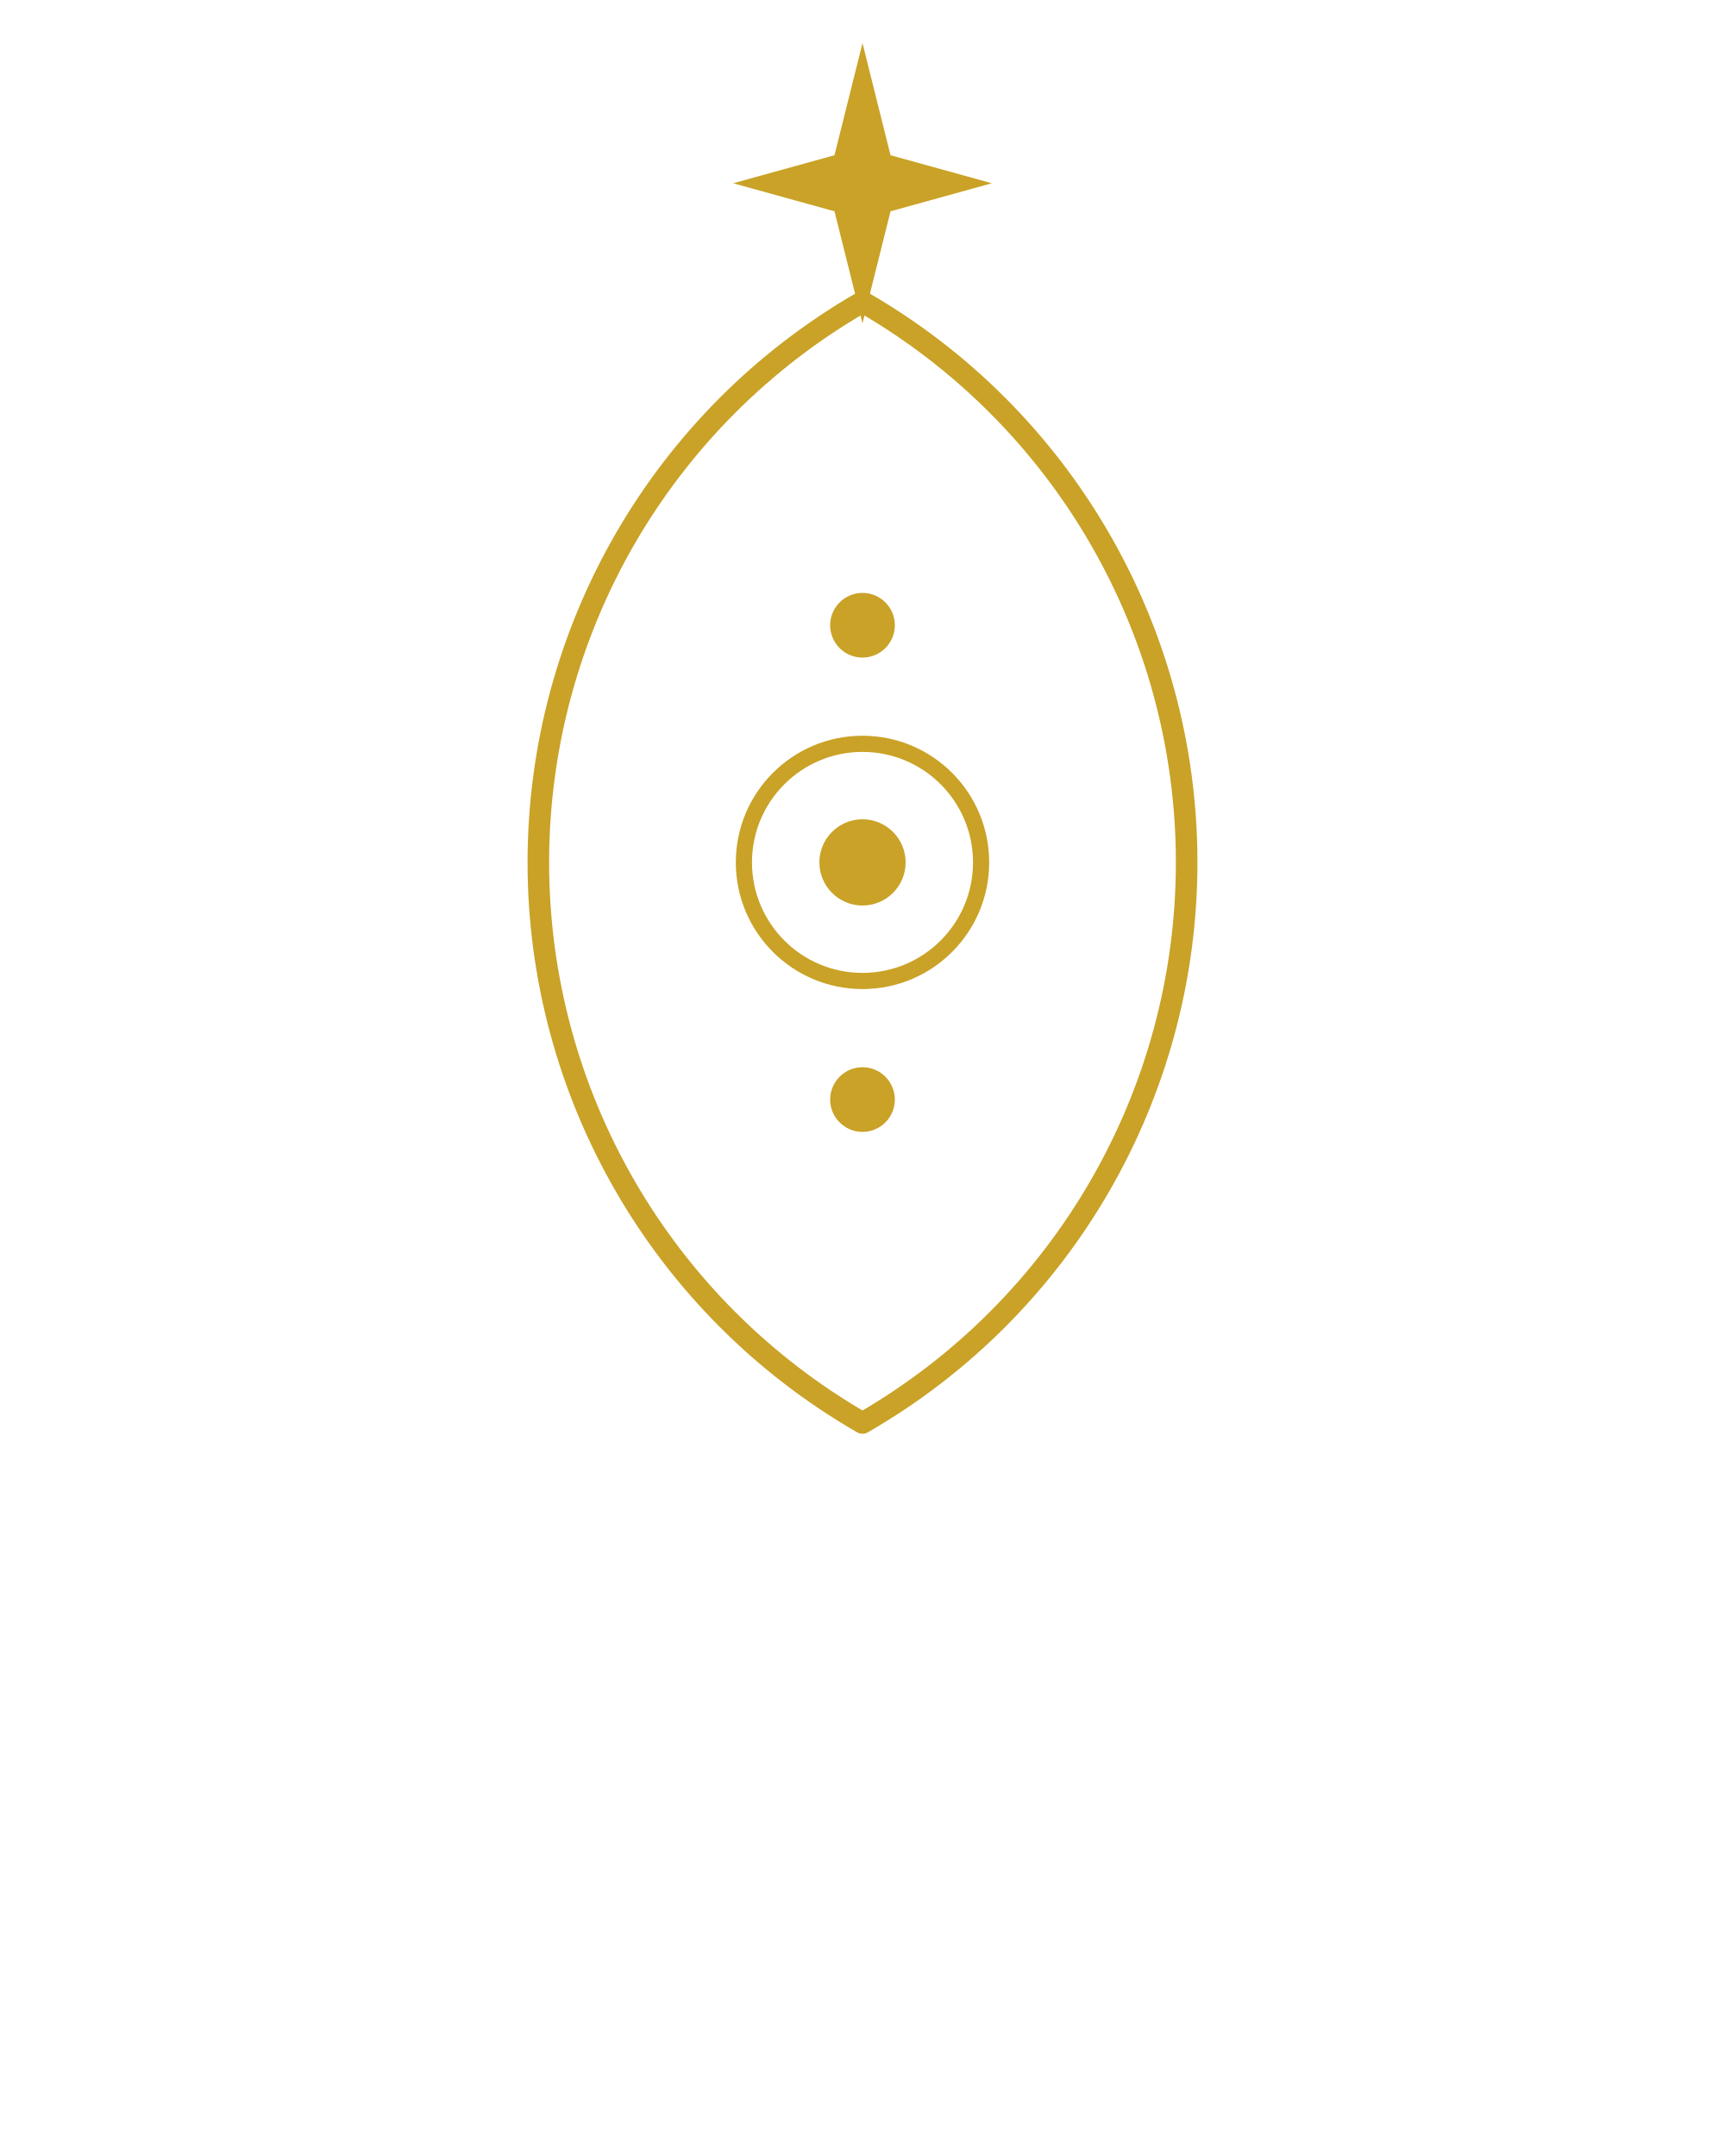
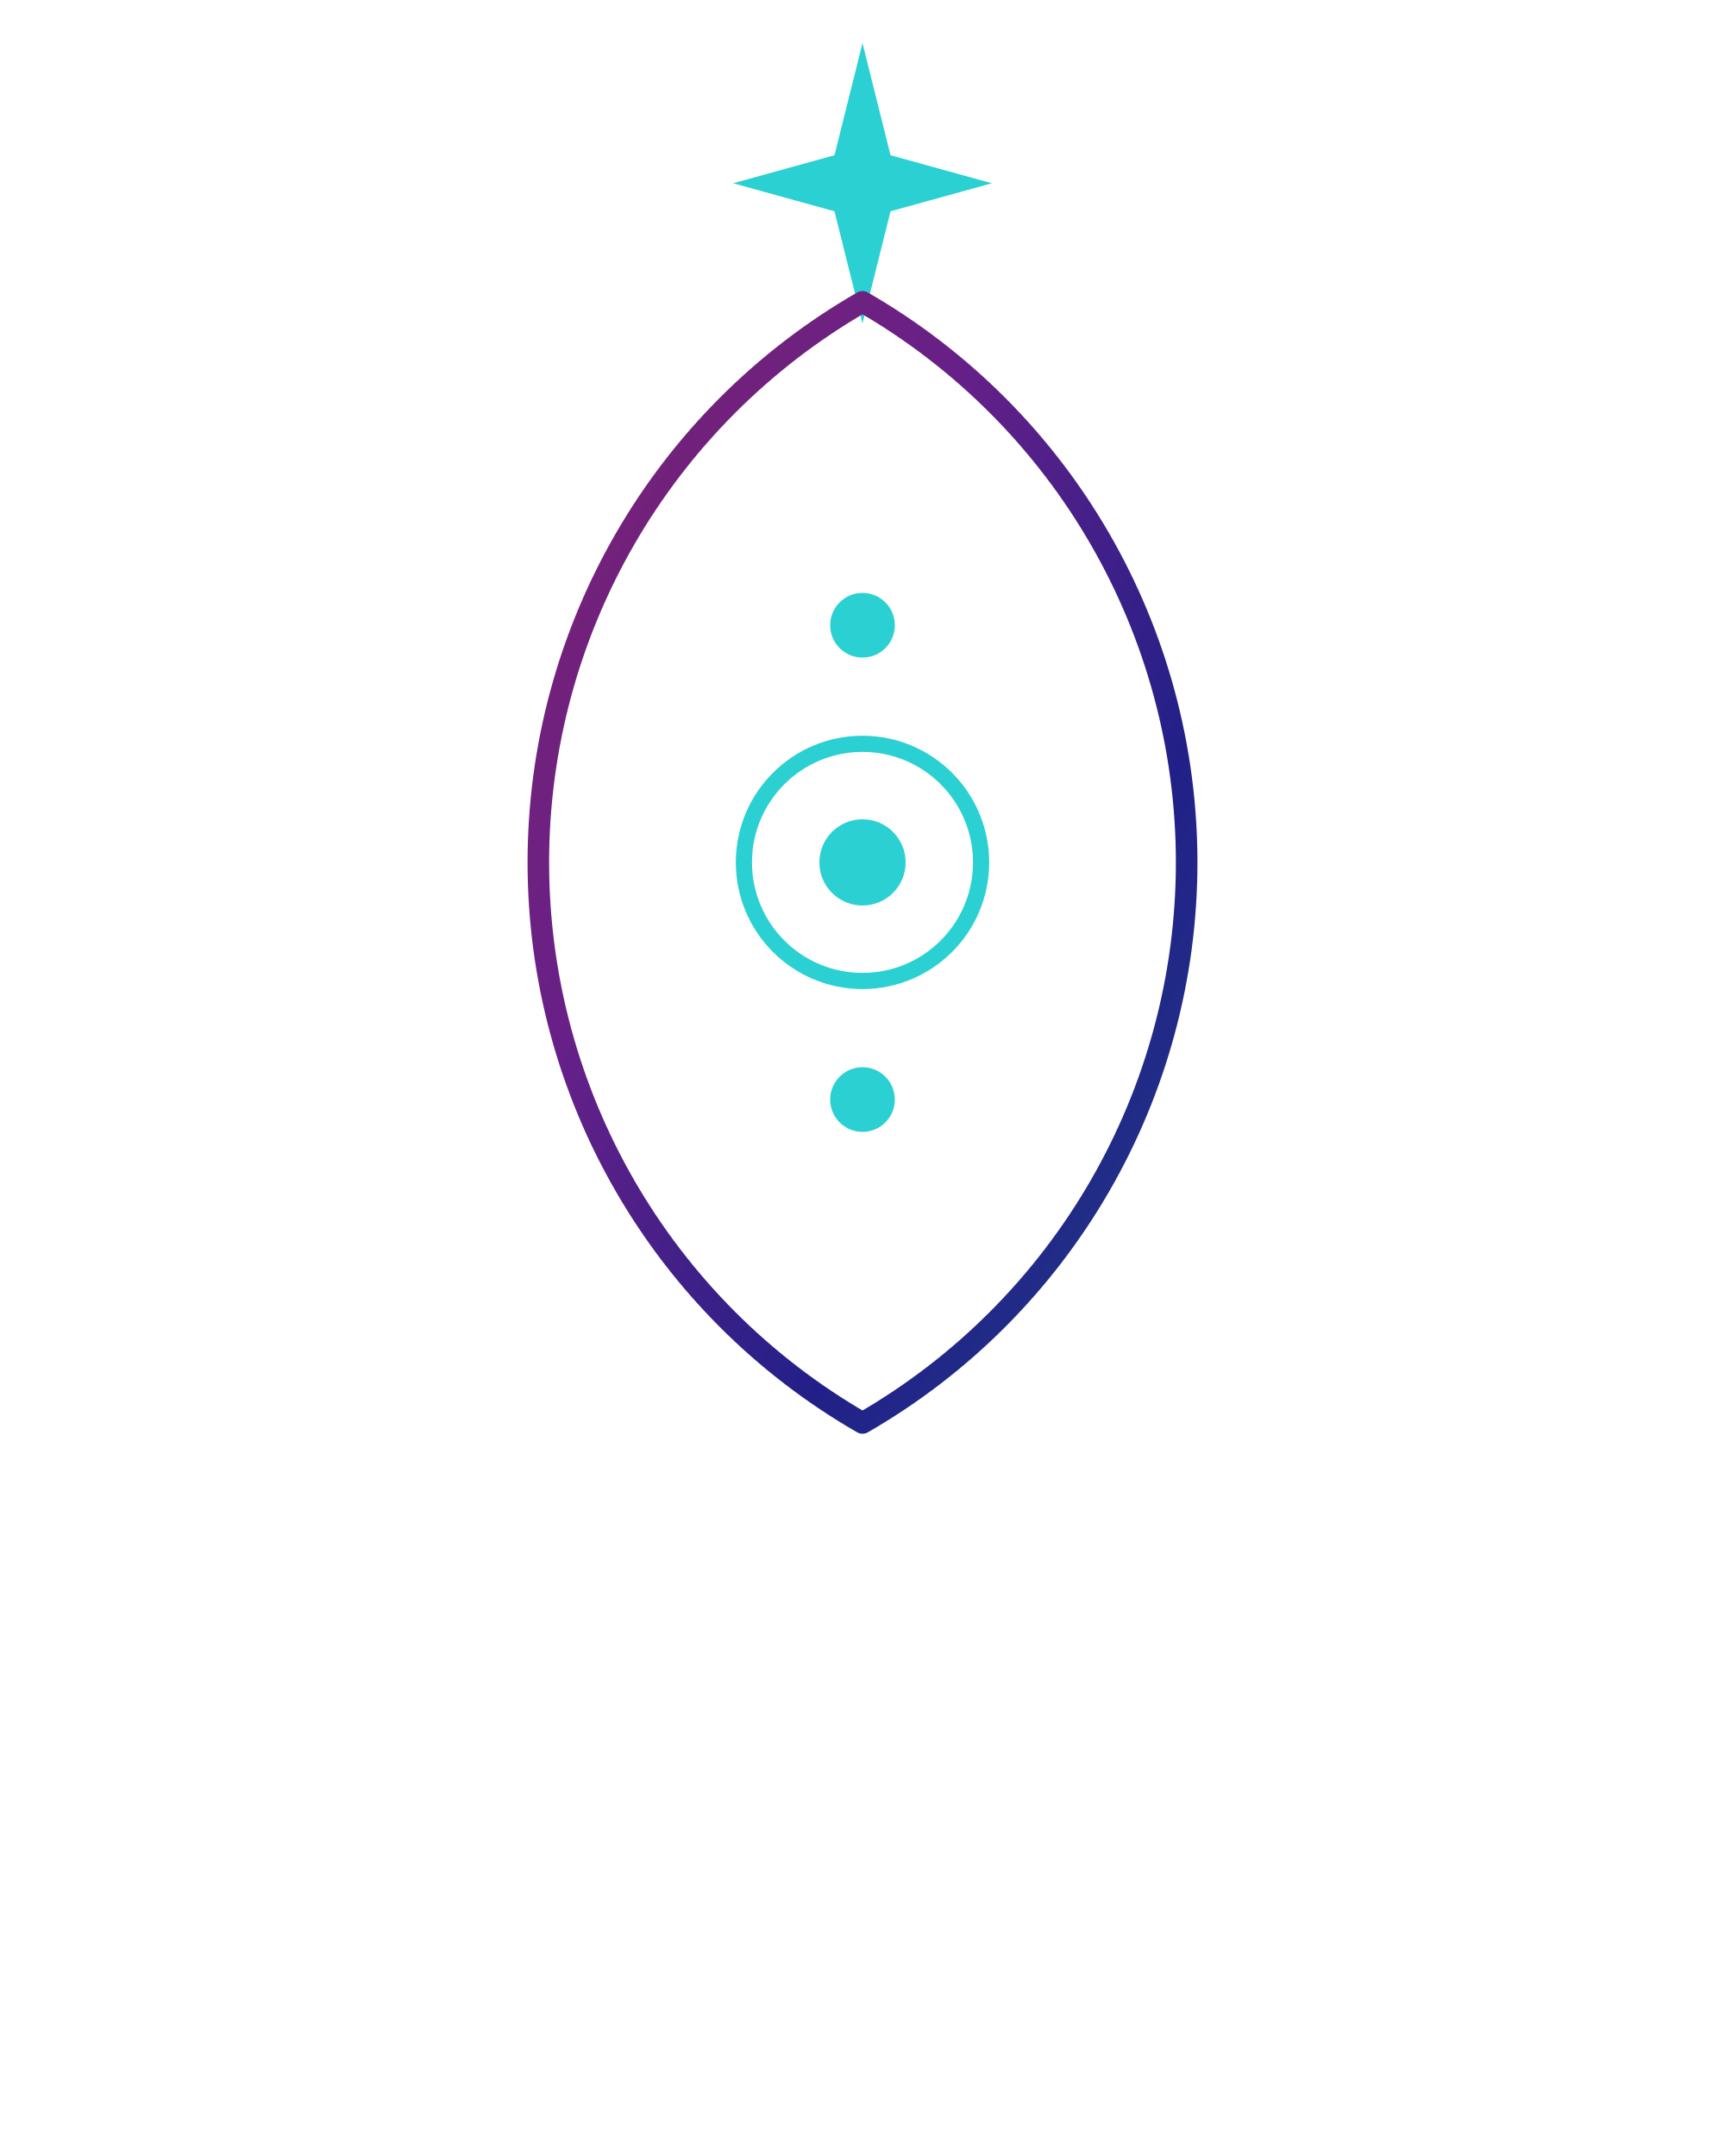
<svg xmlns="http://www.w3.org/2000/svg" viewBox="0 0 160 200" fill="none">
-   <path d="M80 4 L82.6 14.4 L92 17 L82.6 19.6 L80 30 L77.4 19.6 L68 17 L77.4 14.4 Z" fill="#C9A227" />
-   <path d="M80 28 A60 60 0 0 1 80 132 A60 60 0 0 1 80 28 Z" stroke="#C9A227" stroke-width="2" stroke-linejoin="round" />
-   <circle cx="80" cy="58" r="3" fill="#C9A227" />
-   <circle cx="80" cy="80" r="4" fill="#C9A227" />
-   <circle cx="80" cy="80" r="11" stroke="#C9A227" stroke-width="1.5" />
-   <circle cx="80" cy="102" r="3" fill="#C9A227" />
+   <defs>
+     <linearGradient id="aurora" x1="0" y1="0" x2="1" y2="1">
+       <stop offset="0%" stop-color="#7D236E" />
+       <stop offset="35%" stop-color="#672088" />
+       <stop offset="70%" stop-color="#212088" />
+       <stop offset="100%" stop-color="#223D86" />
+     </linearGradient>
+   </defs>
+   <path d="M80 4 L82.6 14.4 L92 17 L82.6 19.6 L80 30 L77.4 19.6 L68 17 L77.4 14.4 Z" fill="#2BD0D2" />
+   <path d="M80 28 A60 60 0 0 1 80 132 A60 60 0 0 1 80 28 Z" stroke="url(#aurora)" stroke-width="2" stroke-linejoin="round" />
+   <circle cx="80" cy="58" r="3" fill="#2BD0D2" />
+   <circle cx="80" cy="80" r="4" fill="#2BD0D2" />
+   <circle cx="80" cy="80" r="11" stroke="#2BD0D2" stroke-width="1.5" />
+   <circle cx="80" cy="102" r="3" fill="#2BD0D2" />
</svg>
